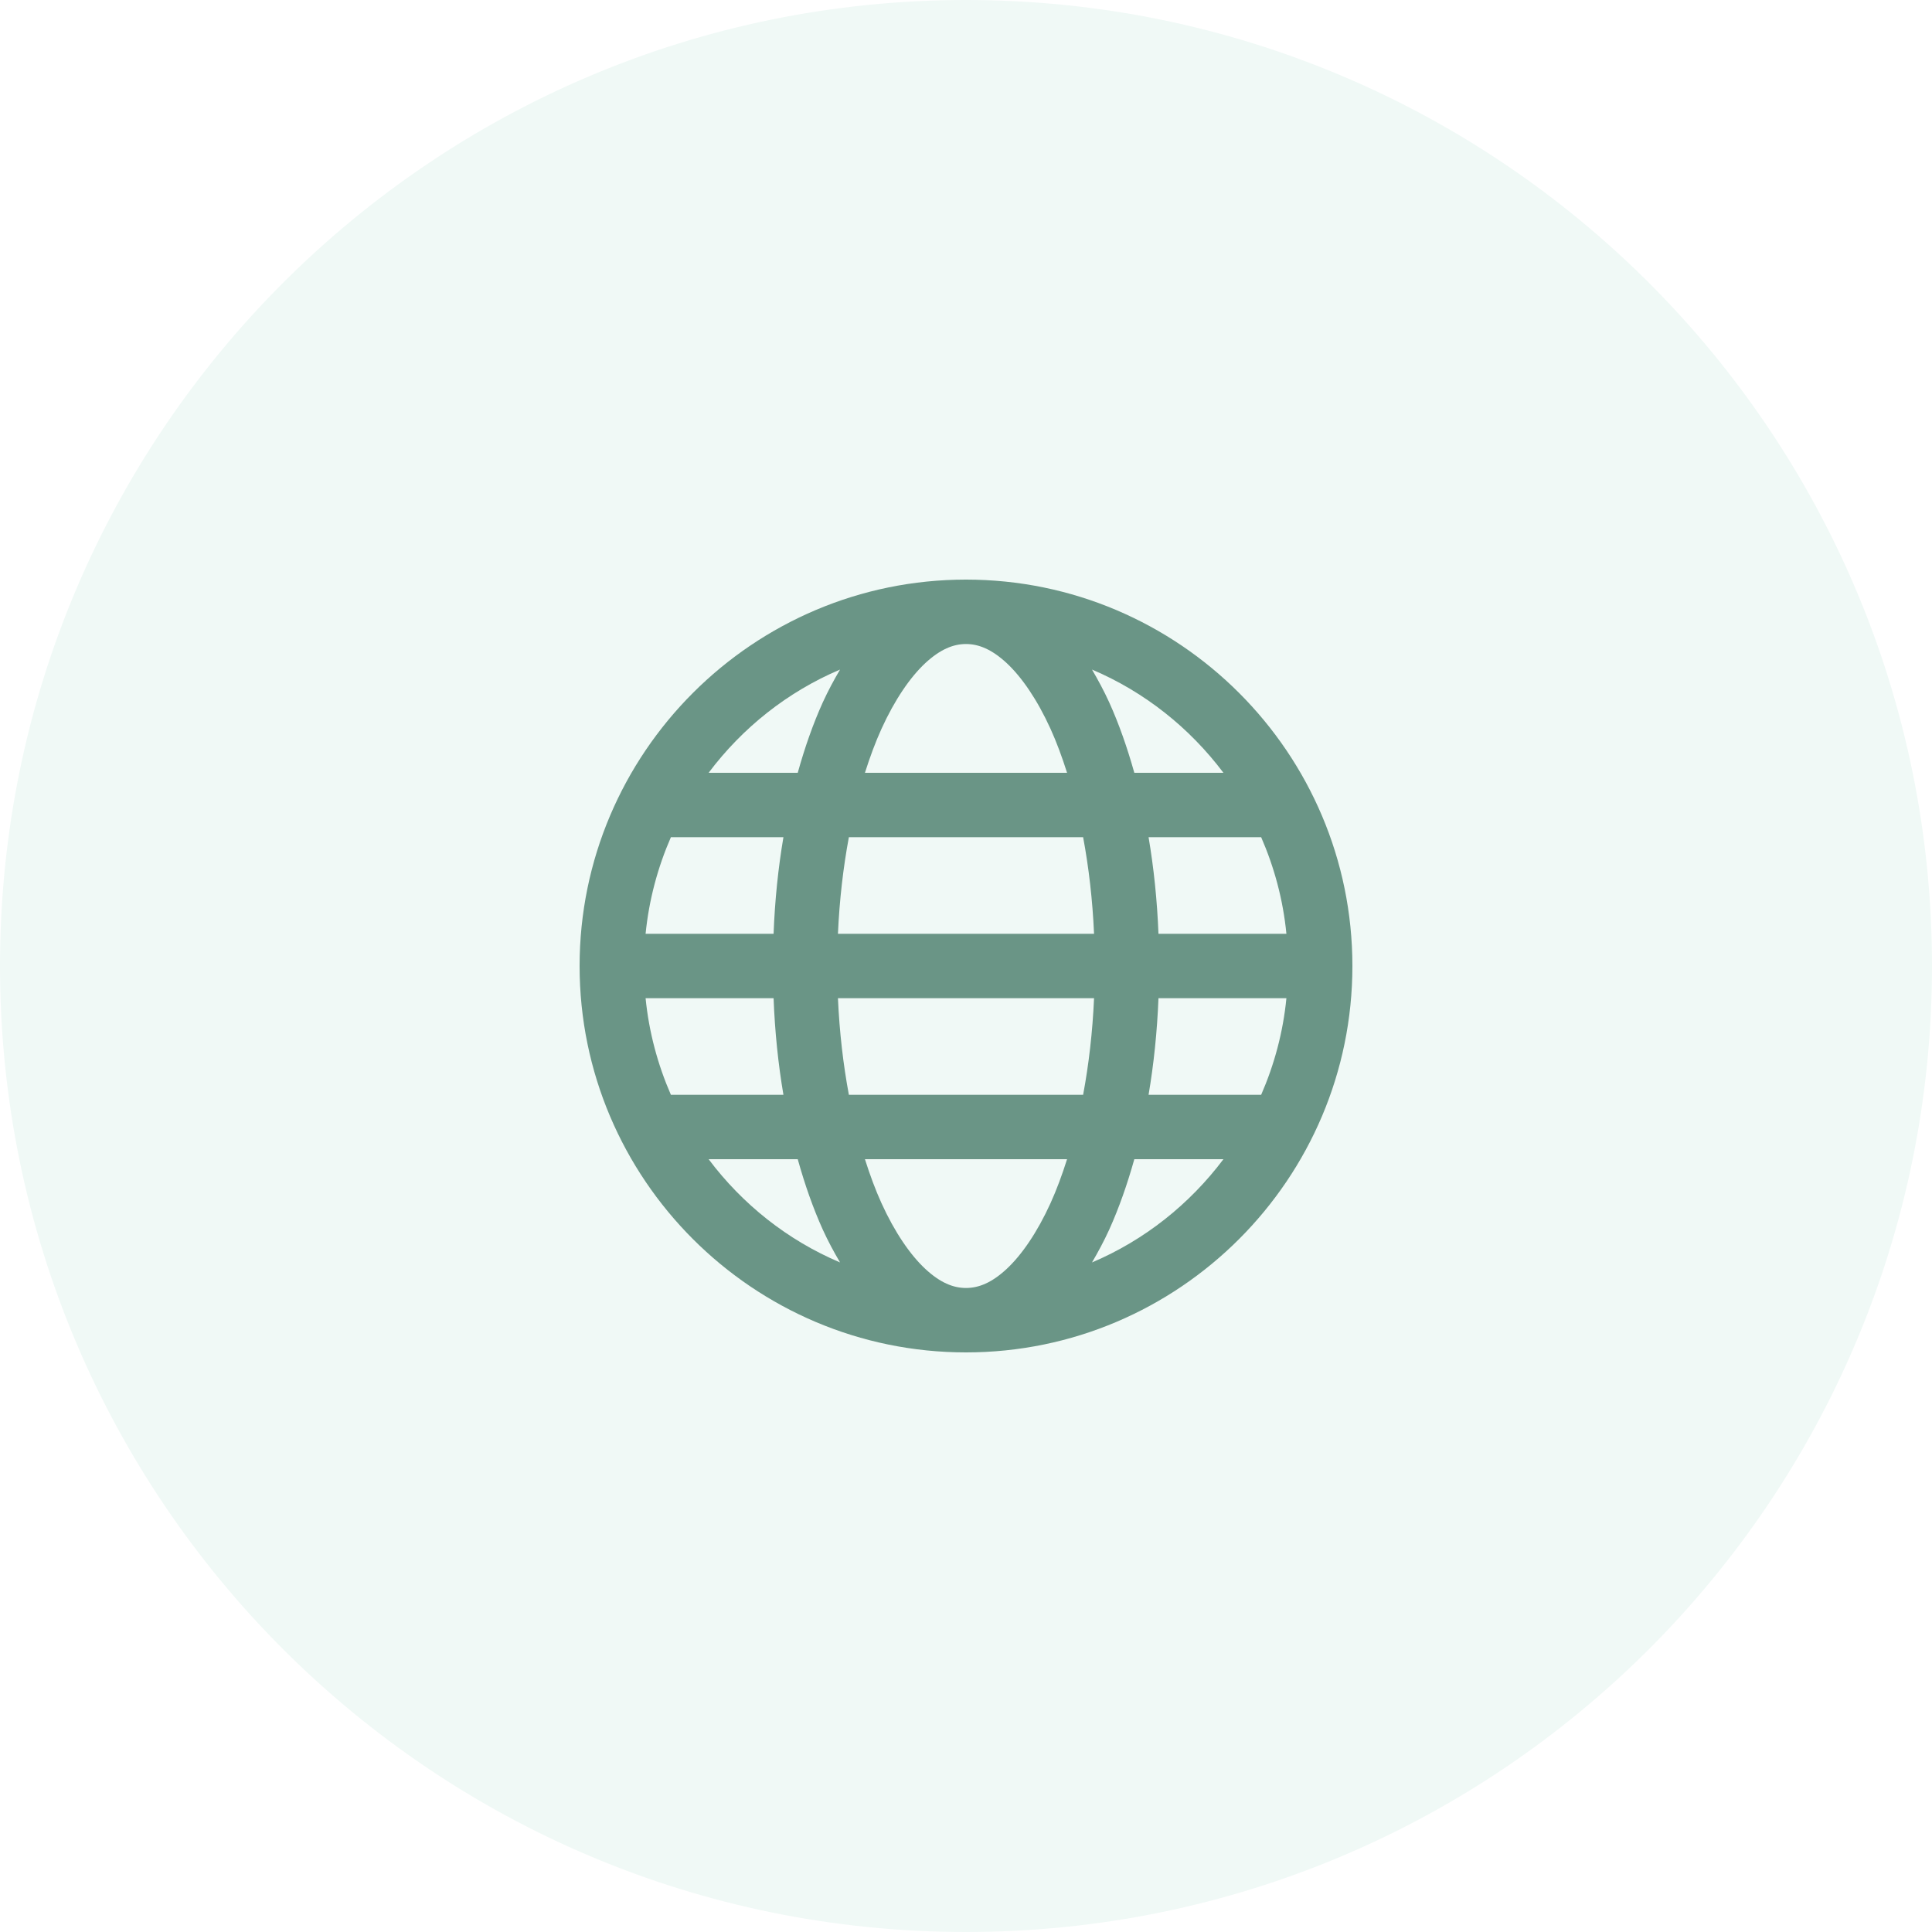
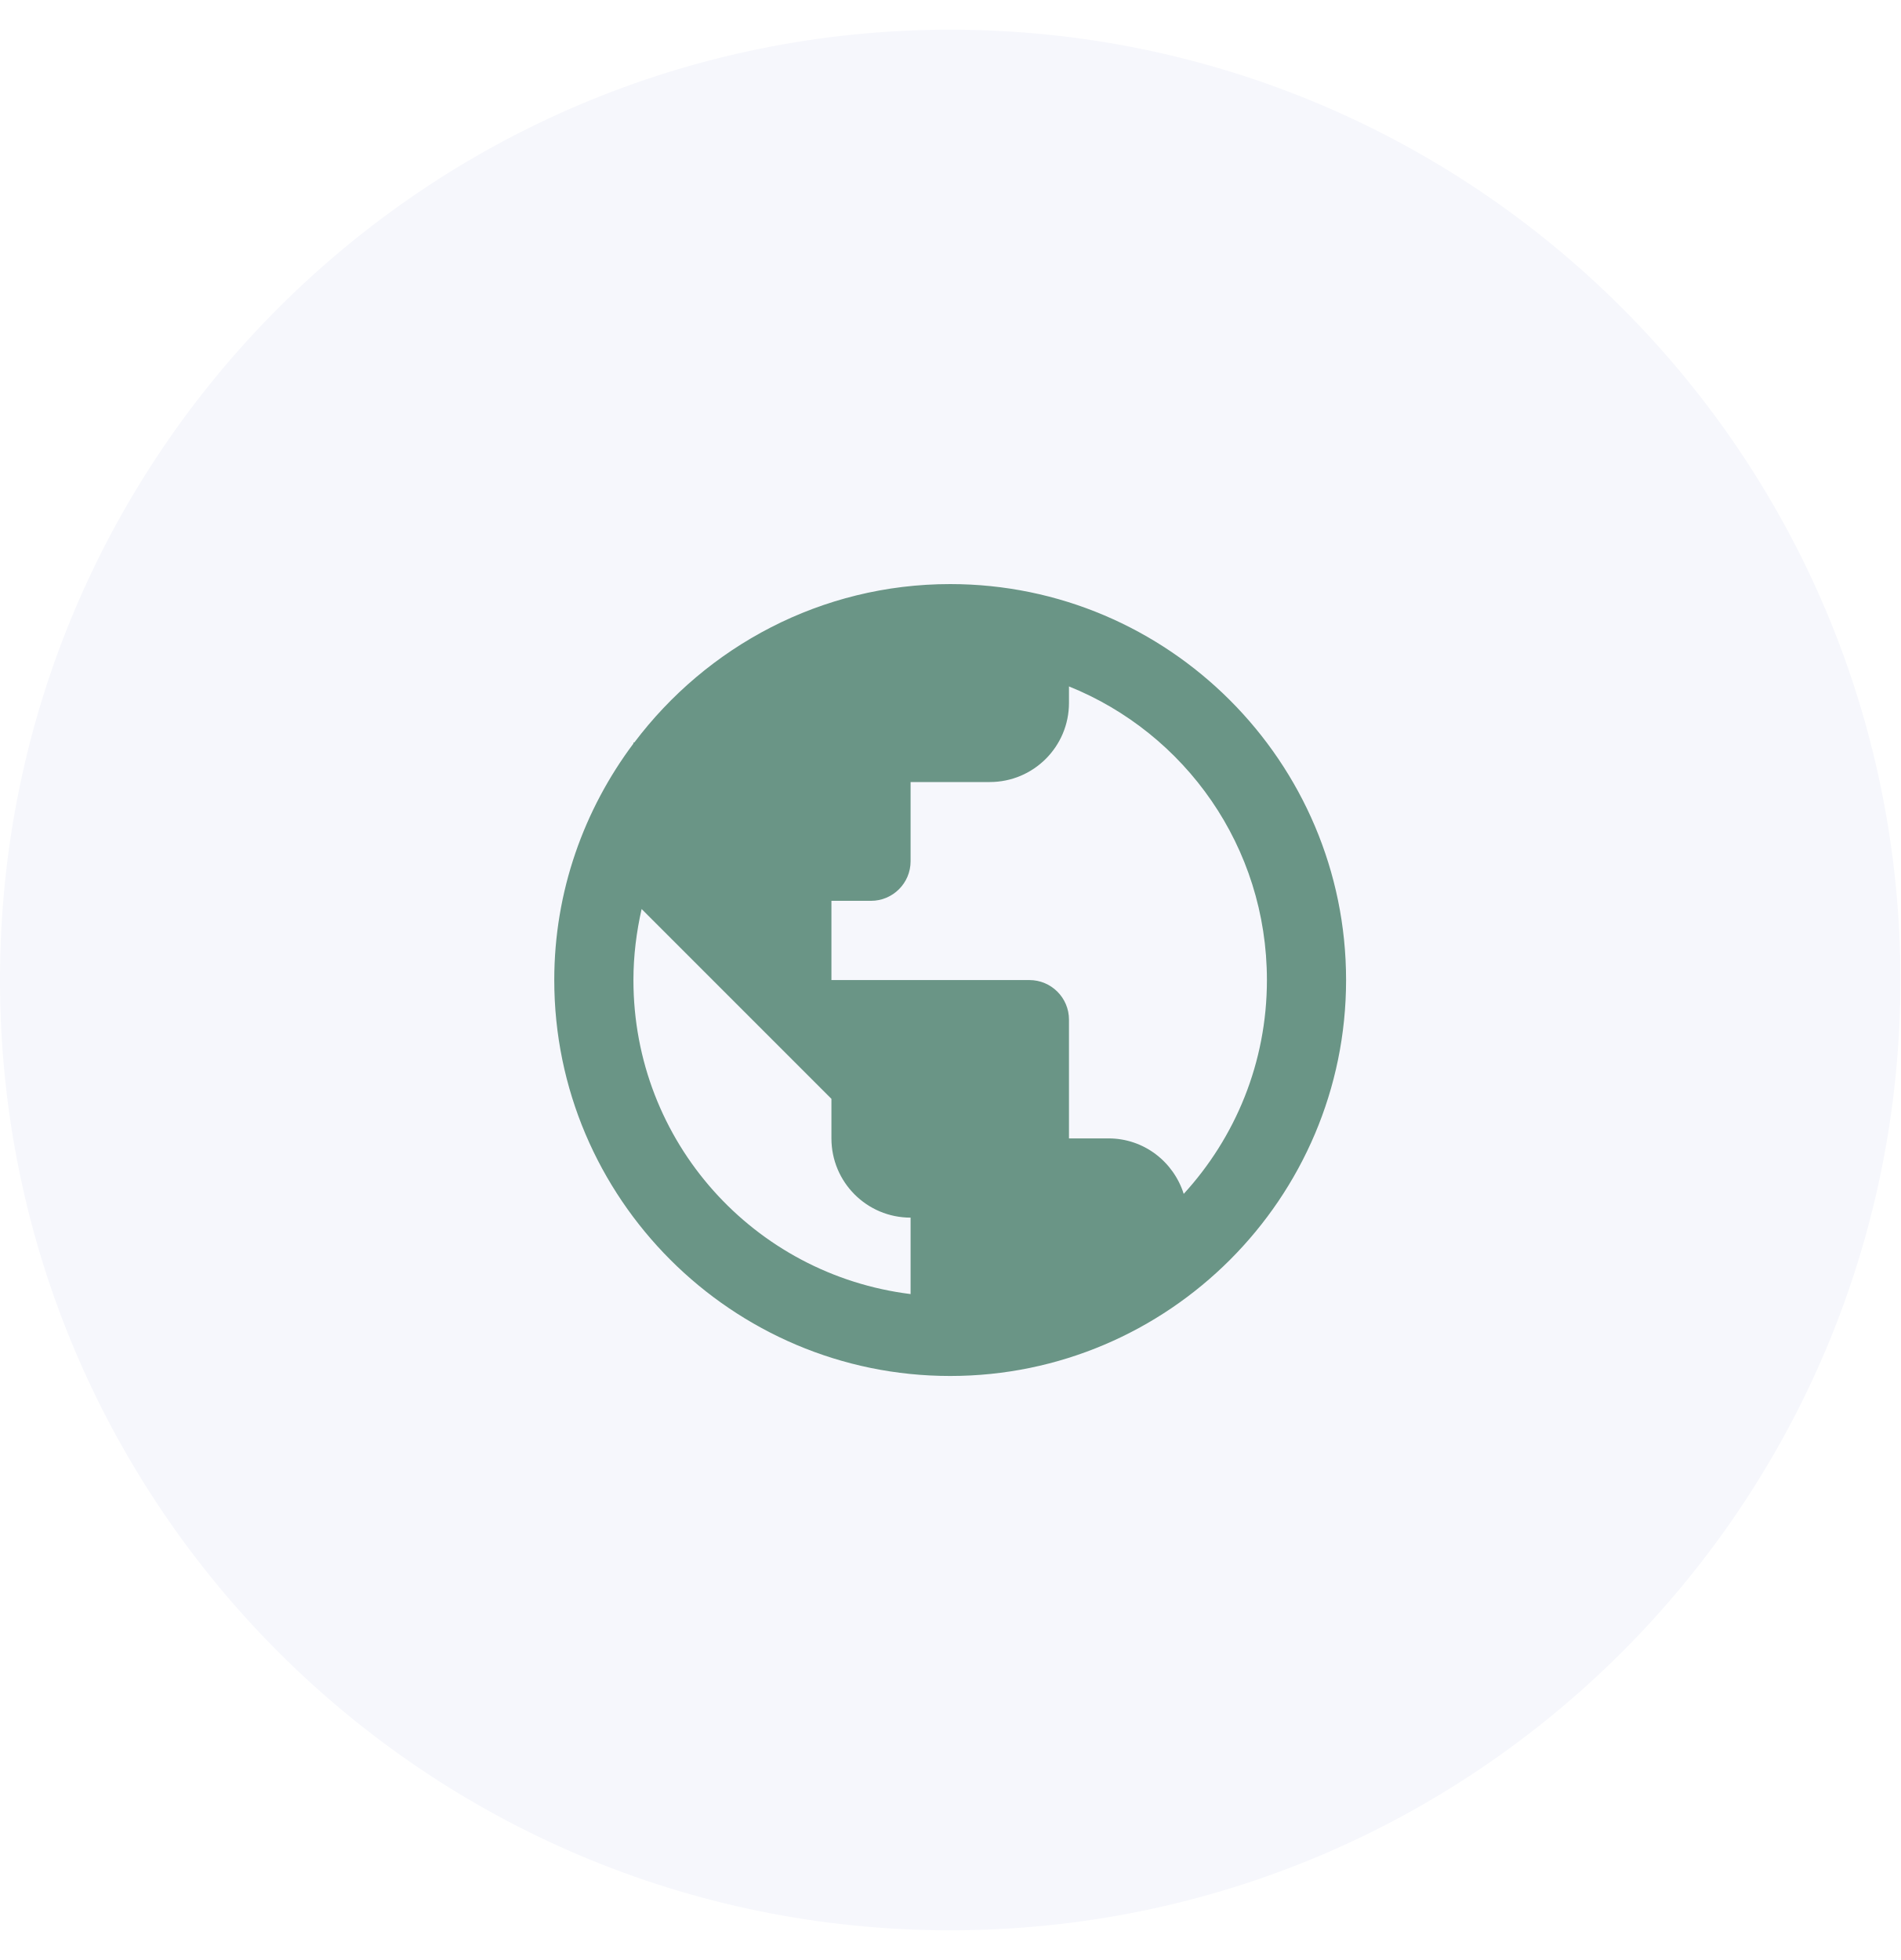
- <svg xmlns="http://www.w3.org/2000/svg" width="32" height="32" viewBox="0 0 32 32" fill="none">
-   <rect width="32" height="32" rx="16" fill="#F0F9F6" />
-   <path d="M16 9.6C12.472 9.6 9.6 12.472 9.6 16C9.6 19.528 12.472 22.4 16 22.4C19.528 22.4 22.4 19.528 22.4 16C22.4 12.472 19.528 9.6 16 9.6ZM16 10.667C16.21 10.667 16.427 10.754 16.675 10.984C16.923 11.215 17.18 11.588 17.4 12.072C17.5 12.292 17.591 12.538 17.674 12.8H14.326C14.409 12.538 14.5 12.292 14.6 12.072C14.82 11.588 15.077 11.215 15.325 10.984C15.573 10.754 15.79 10.667 16 10.667ZM13.914 11.09C13.813 11.261 13.717 11.439 13.629 11.631C13.468 11.986 13.33 12.38 13.213 12.8H11.737C12.296 12.055 13.043 11.459 13.914 11.09ZM18.087 11.09C18.957 11.459 19.704 12.055 20.264 12.8H18.788C18.67 12.38 18.532 11.986 18.371 11.631C18.283 11.439 18.187 11.261 18.087 11.09ZM11.112 13.867H12.976C12.89 14.374 12.834 14.909 12.813 15.467H10.693C10.749 14.902 10.895 14.365 11.112 13.867ZM14.06 13.867H17.94C18.033 14.365 18.096 14.902 18.121 15.467H13.879C13.904 14.902 13.967 14.365 14.06 13.867ZM19.024 13.867H20.889C21.106 14.365 21.252 14.902 21.307 15.467H19.188C19.166 14.909 19.11 14.374 19.024 13.867ZM10.693 16.533H12.813C12.834 17.09 12.89 17.626 12.976 18.133H11.112C10.895 17.635 10.749 17.098 10.693 16.533ZM13.879 16.533H18.121C18.096 17.098 18.033 17.635 17.94 18.133H14.06C13.967 17.635 13.904 17.098 13.879 16.533ZM19.188 16.533H21.307C21.252 17.098 21.106 17.635 20.889 18.133H19.024C19.11 17.626 19.166 17.09 19.188 16.533ZM11.737 19.2H13.213C13.33 19.62 13.468 20.013 13.629 20.369C13.717 20.561 13.813 20.739 13.914 20.91C13.043 20.541 12.296 19.945 11.737 19.2ZM14.326 19.2H17.674C17.591 19.462 17.5 19.708 17.4 19.928C17.18 20.412 16.923 20.785 16.675 21.016C16.427 21.247 16.21 21.333 16 21.333C15.79 21.333 15.573 21.247 15.325 21.016C15.077 20.785 14.82 20.412 14.6 19.928C14.5 19.708 14.409 19.462 14.326 19.2ZM18.788 19.2H20.264C19.704 19.945 18.957 20.541 18.087 20.91C18.187 20.739 18.283 20.561 18.371 20.369C18.532 20.013 18.67 19.62 18.788 19.2Z" fill="#6A9586" />
+ <svg xmlns="http://www.w3.org/2000/svg" width="32" height="33" viewBox="0 0 32 33" fill="none">
+   <rect y="0.5" width="32" height="32" rx="16" fill="#F6F7FC" />
+   <path d="M16 9.834C13.827 9.834 11.899 10.886 10.681 12.501H10.666V12.519C9.833 13.632 9.333 15.008 9.333 16.501C9.333 20.175 12.326 23.167 16 23.167C19.674 23.167 22.666 20.175 22.666 16.501C22.666 12.827 19.674 9.834 16 9.834ZM18 11.557C19.956 12.346 21.333 14.256 21.333 16.501C21.333 17.892 20.8 19.153 19.932 20.101C19.761 19.561 19.263 19.167 18.666 19.167H18V17.167C18 16.799 17.701 16.501 17.333 16.501H14V15.167H14.666C15.034 15.167 15.333 14.869 15.333 14.501V13.167H16.666C17.403 13.167 18 12.571 18 11.834V11.557ZM10.804 15.305L12 16.501L14 18.501V19.167C14 19.904 14.596 20.501 15.333 20.501V21.788C12.697 21.461 10.666 19.228 10.666 16.501C10.666 16.089 10.717 15.69 10.804 15.305Z" fill="#6A9586" />
</svg>
